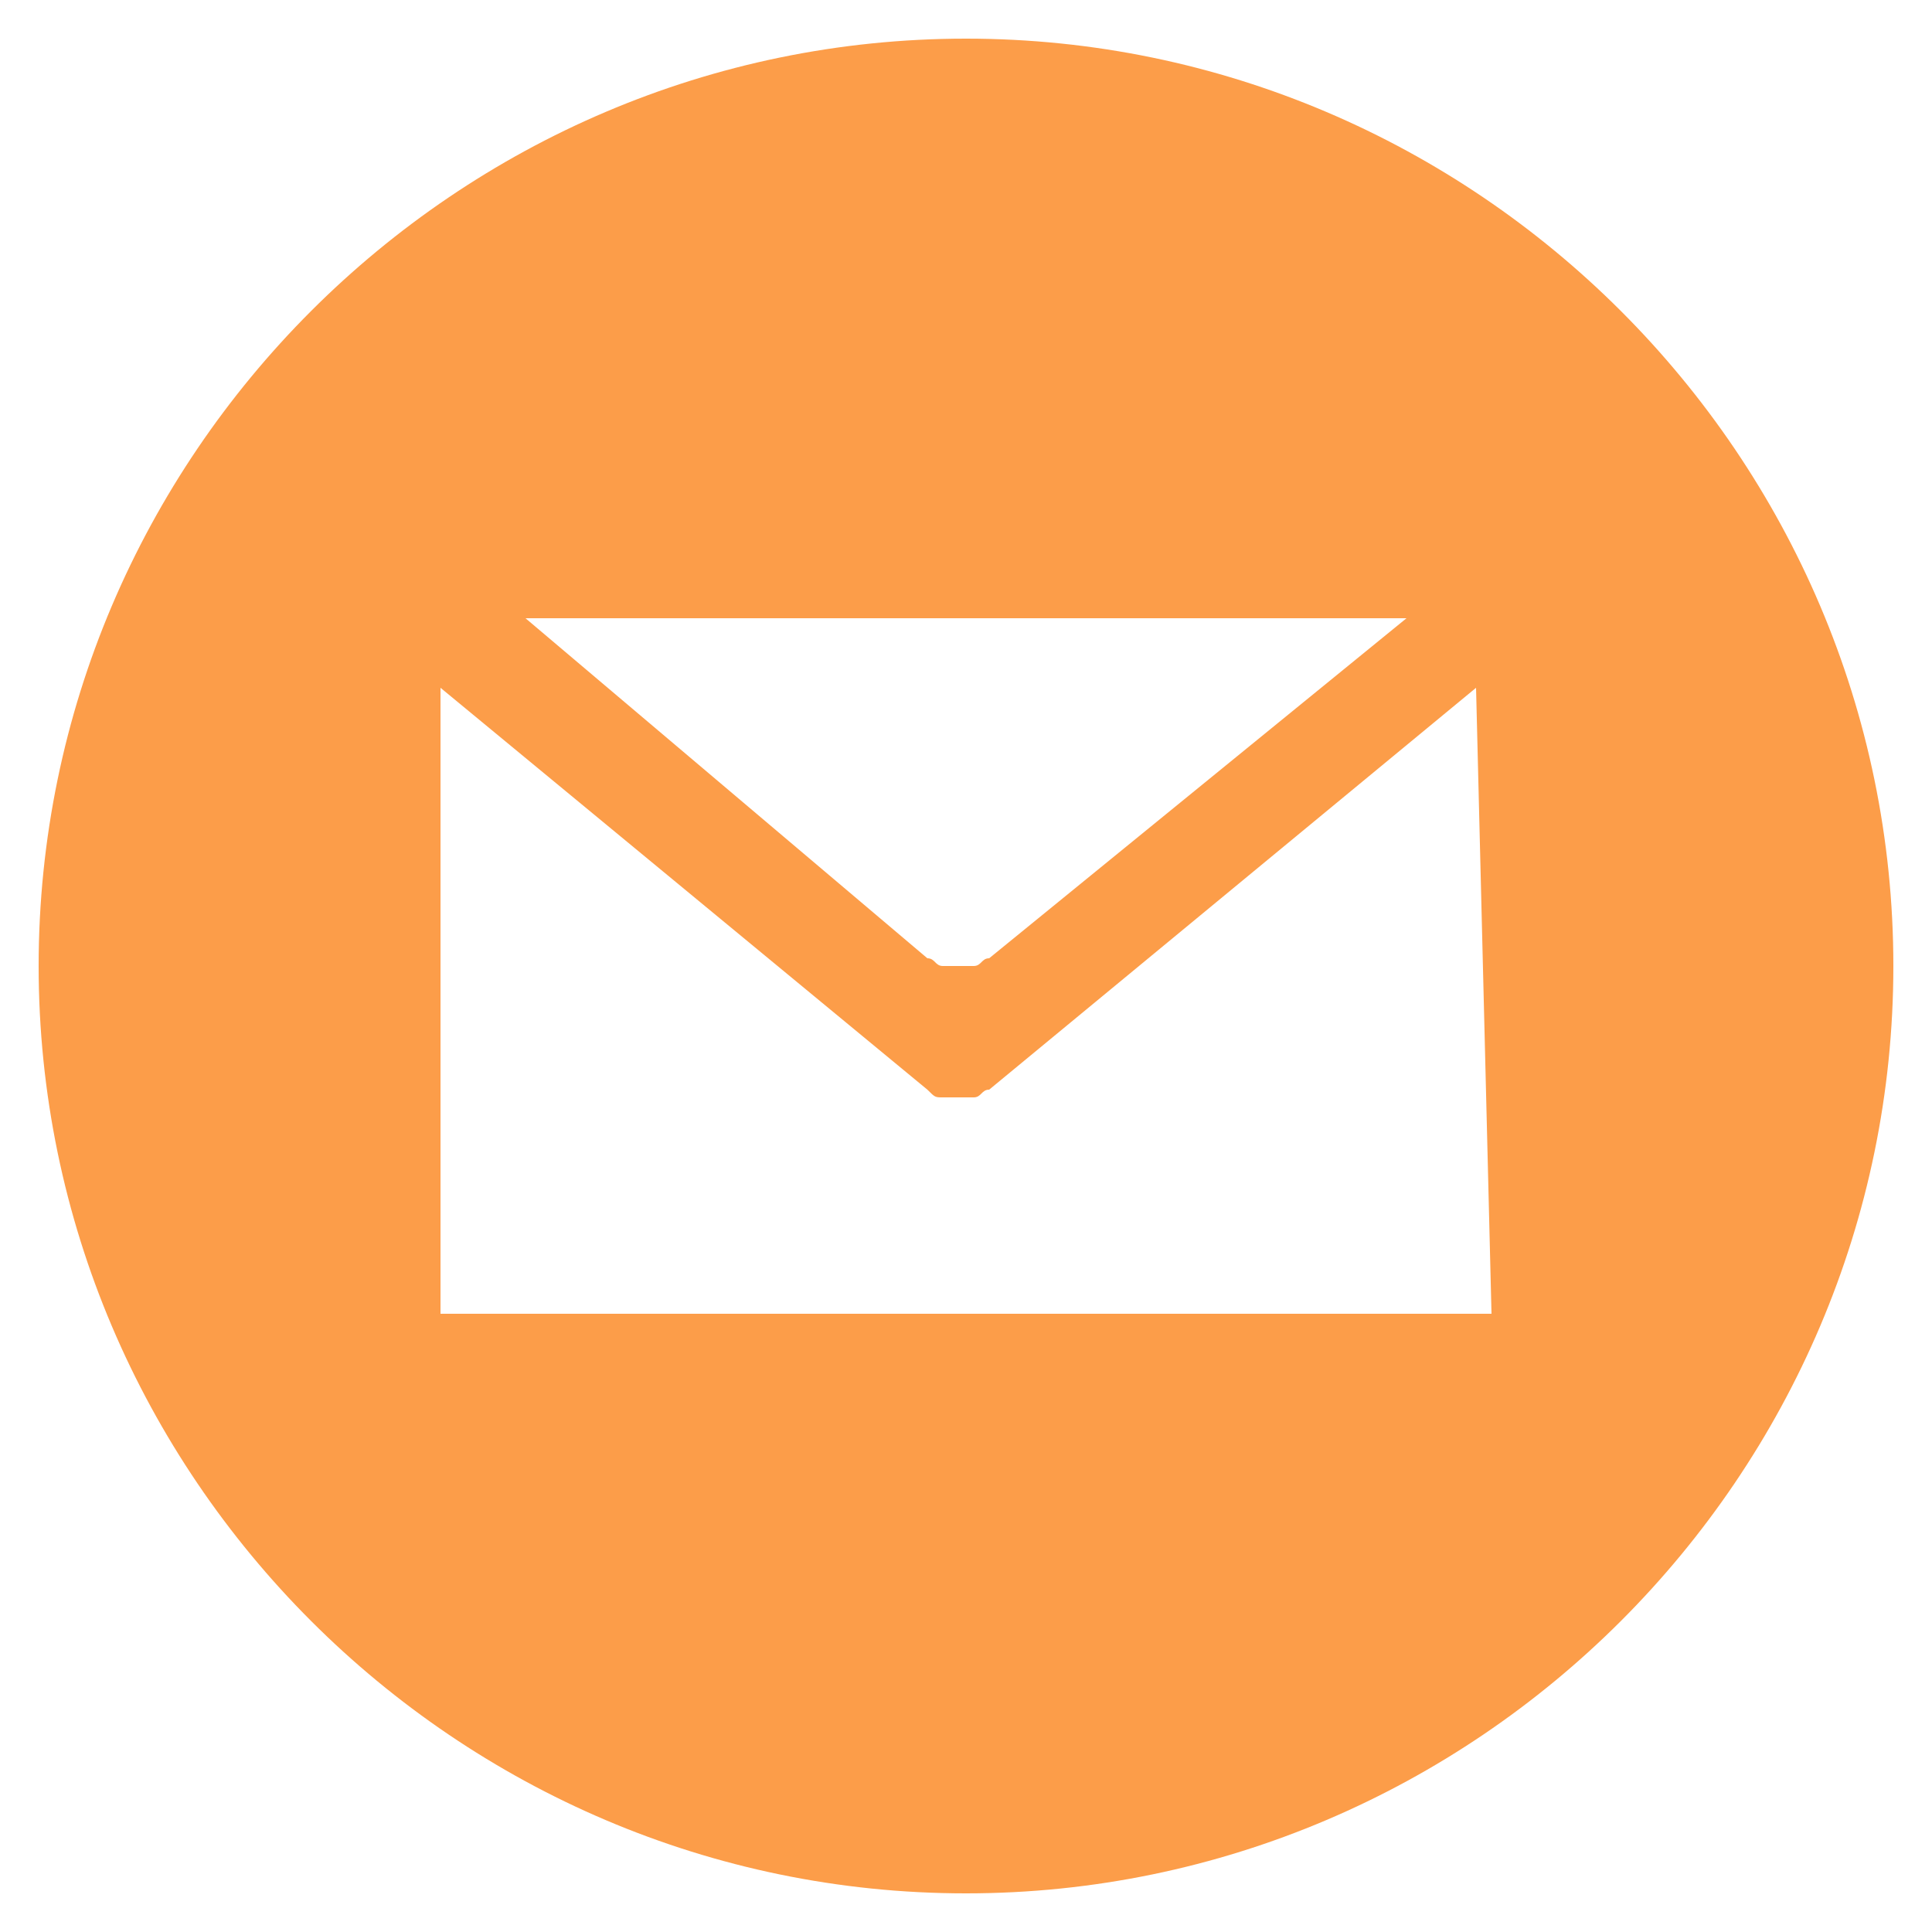
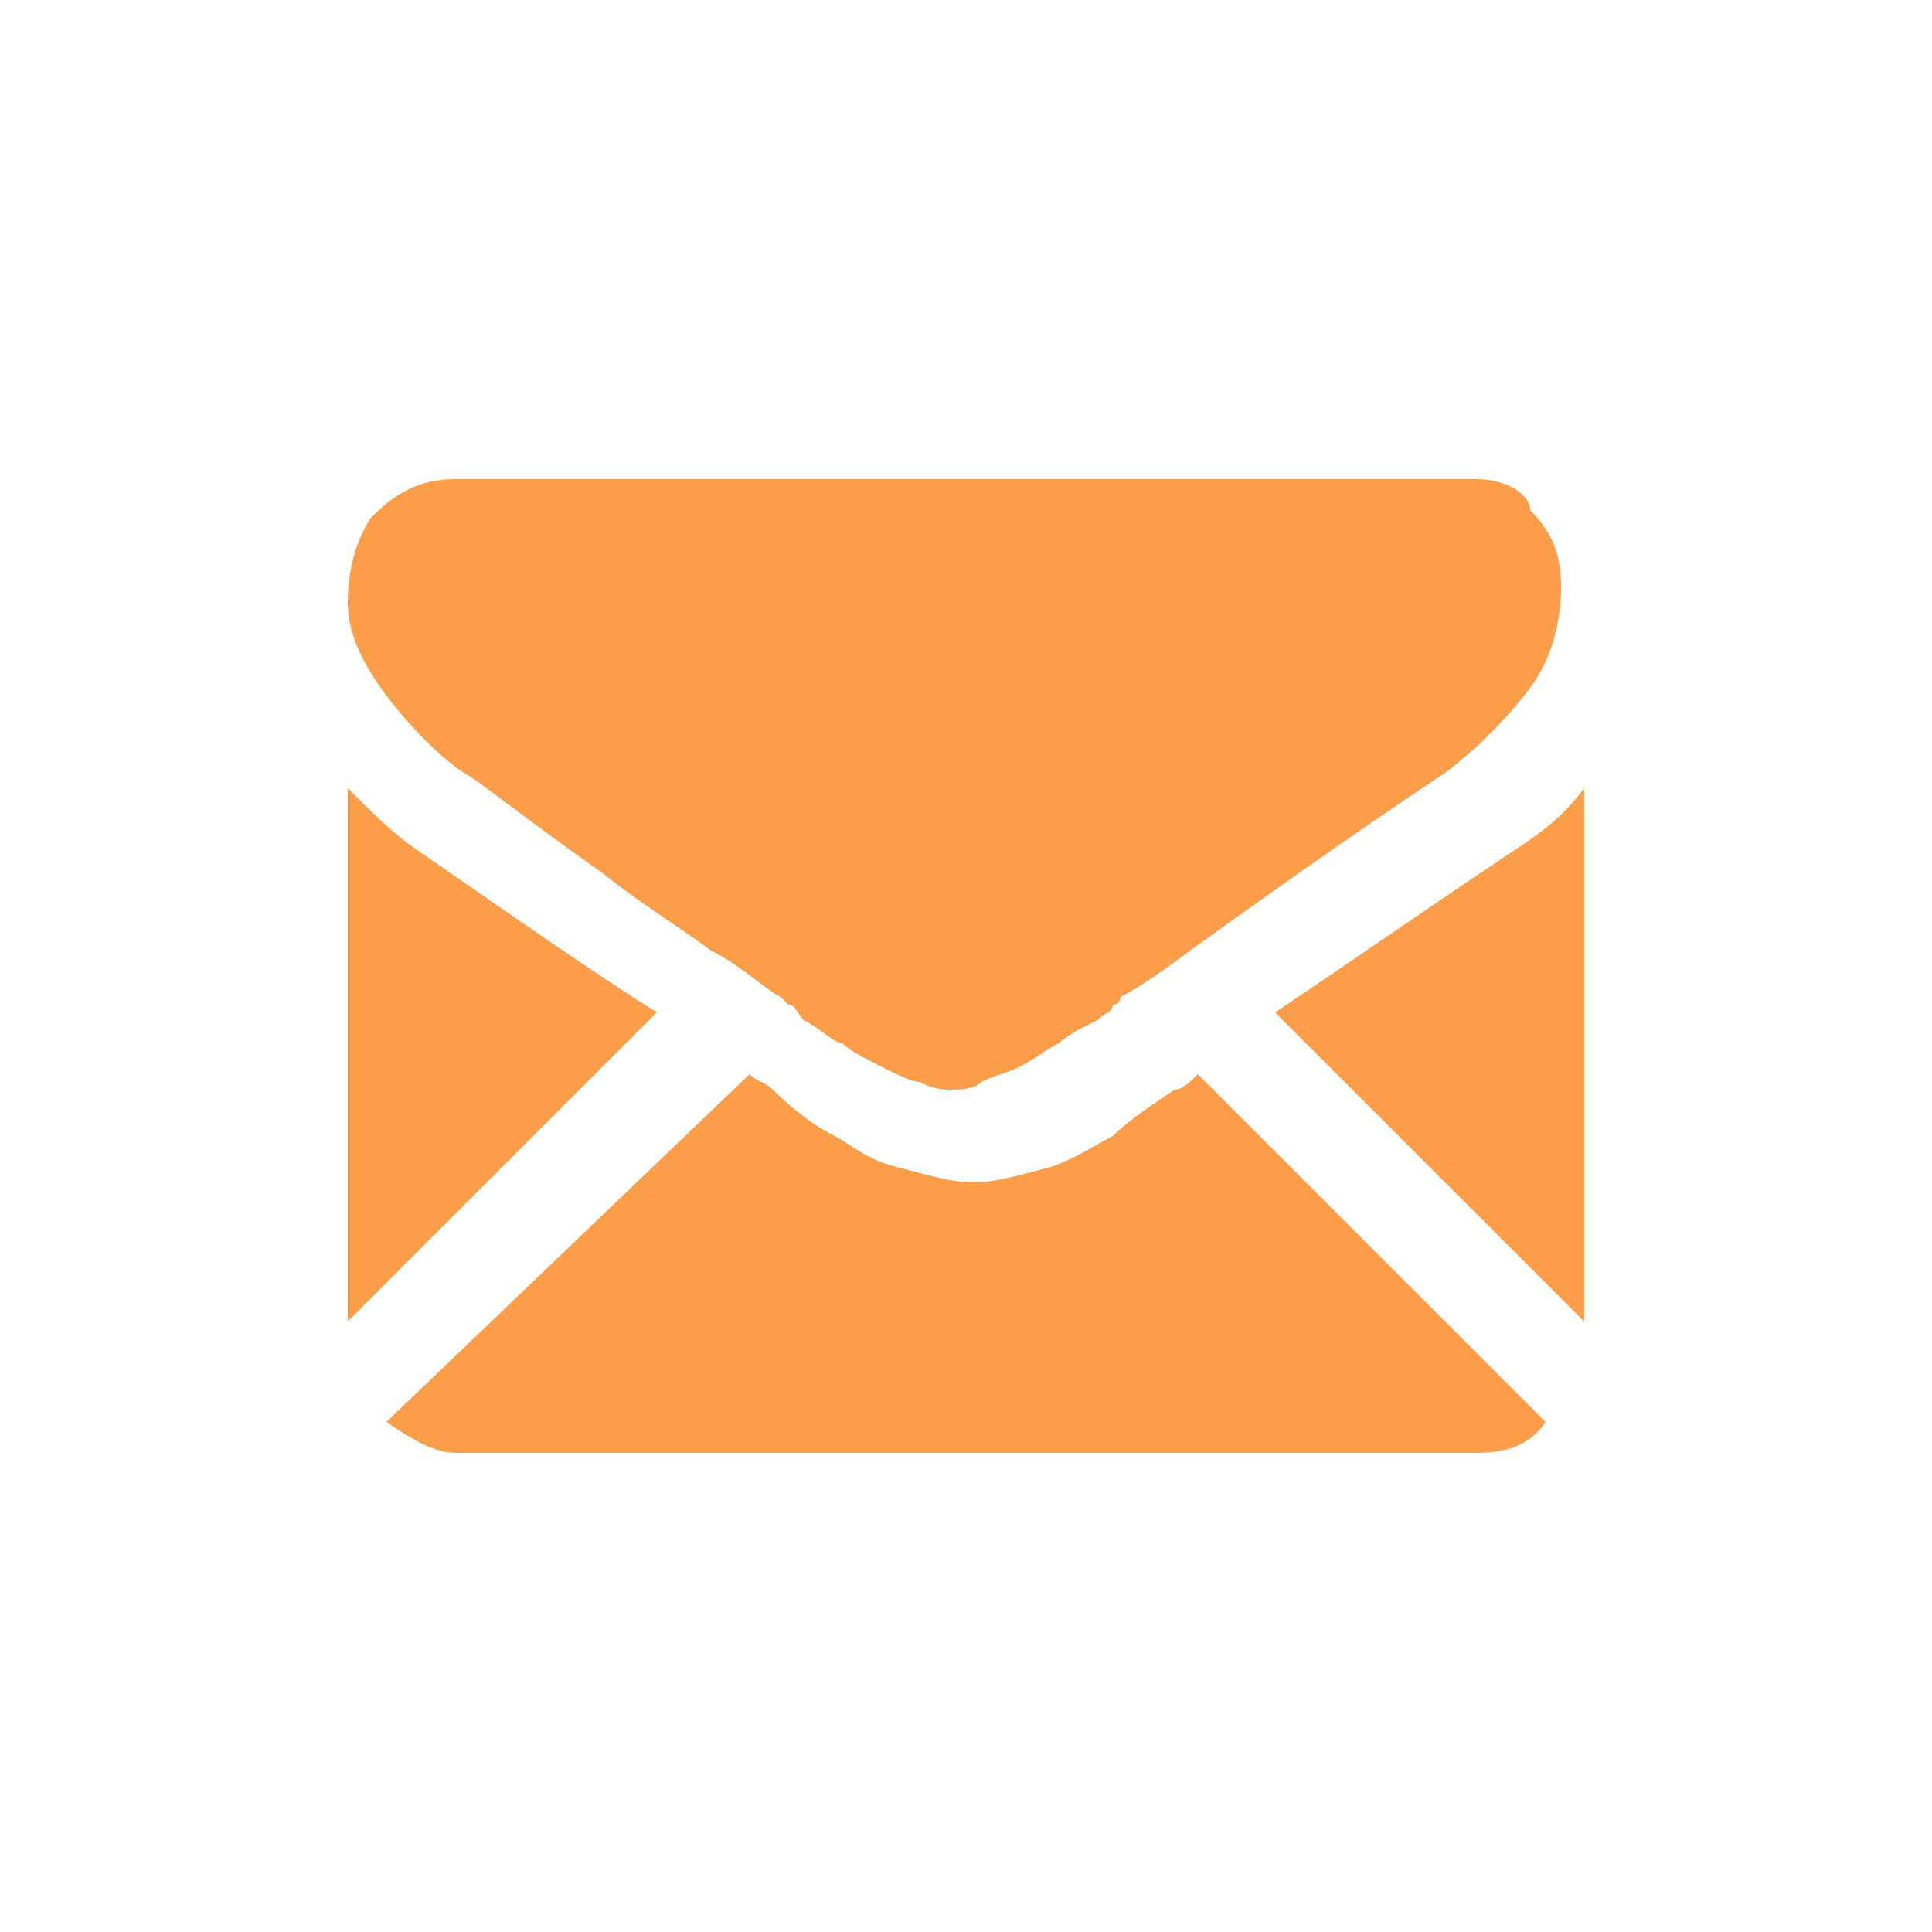
<svg xmlns="http://www.w3.org/2000/svg" version="1.1" id="Layer_1" x="0px" y="0px" viewBox="0 0 25 25" style="enable-background:new 0 0 25 25;" xml:space="preserve">
  <style type="text/css">
	.st0{fill:#FC9D49;}
</style>
-   <g id="Layer_1_1_">
-     <path class="st0" d="M12.5,0.5c-6.6,0-12,5.4-12,12c0,6.6,5.4,12,12,12s12-5.4,12-12C24.5,5.9,19.1,0.5,12.5,0.5z M18.2,8l-5.4,4.4   c-0.1,0-0.1,0.1-0.2,0.1c-0.1,0-0.1,0-0.2,0s-0.1,0-0.2,0c-0.1,0-0.1-0.1-0.2-0.1L6.8,8H18.2z M19.3,17H5.7V8.9l6.3,5.2   c0.1,0.1,0.1,0.1,0.2,0.1c0.1,0,0.2,0,0.2,0c0.1,0,0.2,0,0.2,0c0.1,0,0.1-0.1,0.2-0.1l6.3-5.2L19.3,17C19.3,17,19.3,17,19.3,17z" />
+   <g id="Layer_2_1_">
+ </g>
+   <g>
+     <g>
+       <path class="st0" d="M19.1,18.8c0.4,0,0.7-0.1,0.9-0.4l-4.5-4.5c-0.1,0.1-0.2,0.2-0.3,0.2c-0.3,0.2-0.6,0.4-0.8,0.6    c-0.2,0.1-0.5,0.3-0.8,0.4c-0.4,0.1-0.7,0.2-1,0.2h0h0c-0.3,0-0.6-0.1-1-0.2c-0.4-0.1-0.6-0.3-0.8-0.4c-0.2-0.1-0.5-0.3-0.8-0.6    c-0.1-0.1-0.2-0.1-0.3-0.2L5,18.4c0.3,0.2,0.6,0.4,0.9,0.4H19.1z" />
+       <path class="st0" d="M5.4,11c-0.3-0.2-0.6-0.5-0.9-0.8v6.9l4-4C7.7,12.6,6.7,11.9,5.4,11z" />
+       <path class="st0" d="M19.6,11c-1.2,0.8-2.2,1.5-3.1,2.1l4,4v-6.9C20.2,10.6,19.9,10.8,19.6,11z" />
+       <path class="st0" d="M19.1,6.2H5.9c-0.5,0-0.8,0.2-1.1,0.5C4.6,7,4.5,7.4,4.5,7.8c0,0.4,0.2,0.8,0.5,1.2c0.3,0.4,0.7,0.8,1,1    c0.2,0.1,0.8,0.6,1.8,1.3c0.5,0.4,1,0.7,1.4,1c0.4,0.2,0.7,0.5,0.9,0.6c0,0,0.1,0.1,0.1,0.1c0.1,0,0.1,0.1,0.2,0.2    c0.2,0.1,0.4,0.3,0.5,0.3c0.1,0.1,0.3,0.2,0.5,0.3c0.2,0.1,0.4,0.2,0.5,0.2c0.2,0.1,0.3,0.1,0.4,0.1h0h0c0.1,0,0.3,0,0.4-0.1    c0.2-0.1,0.3-0.1,0.5-0.2c0.2-0.1,0.3-0.2,0.5-0.3c0.1-0.1,0.3-0.2,0.5-0.3c0.1-0.1,0.2-0.1,0.2-0.2c0.1,0,0.1-0.1,0.1-0.1    c0.2-0.1,0.5-0.3,0.9-0.6c0.7-0.5,1.8-1.3,3.3-2.3c0.4-0.3,0.8-0.7,1.1-1.1c0.3-0.4,0.4-0.9,0.4-1.3c0-0.4-0.1-0.7-0.4-1    C19.8,6.4,19.5,6.2,19.1,6.2z" />
+     </g>
  </g>
-   <g id="Layer_2">
- </g>
</svg>
